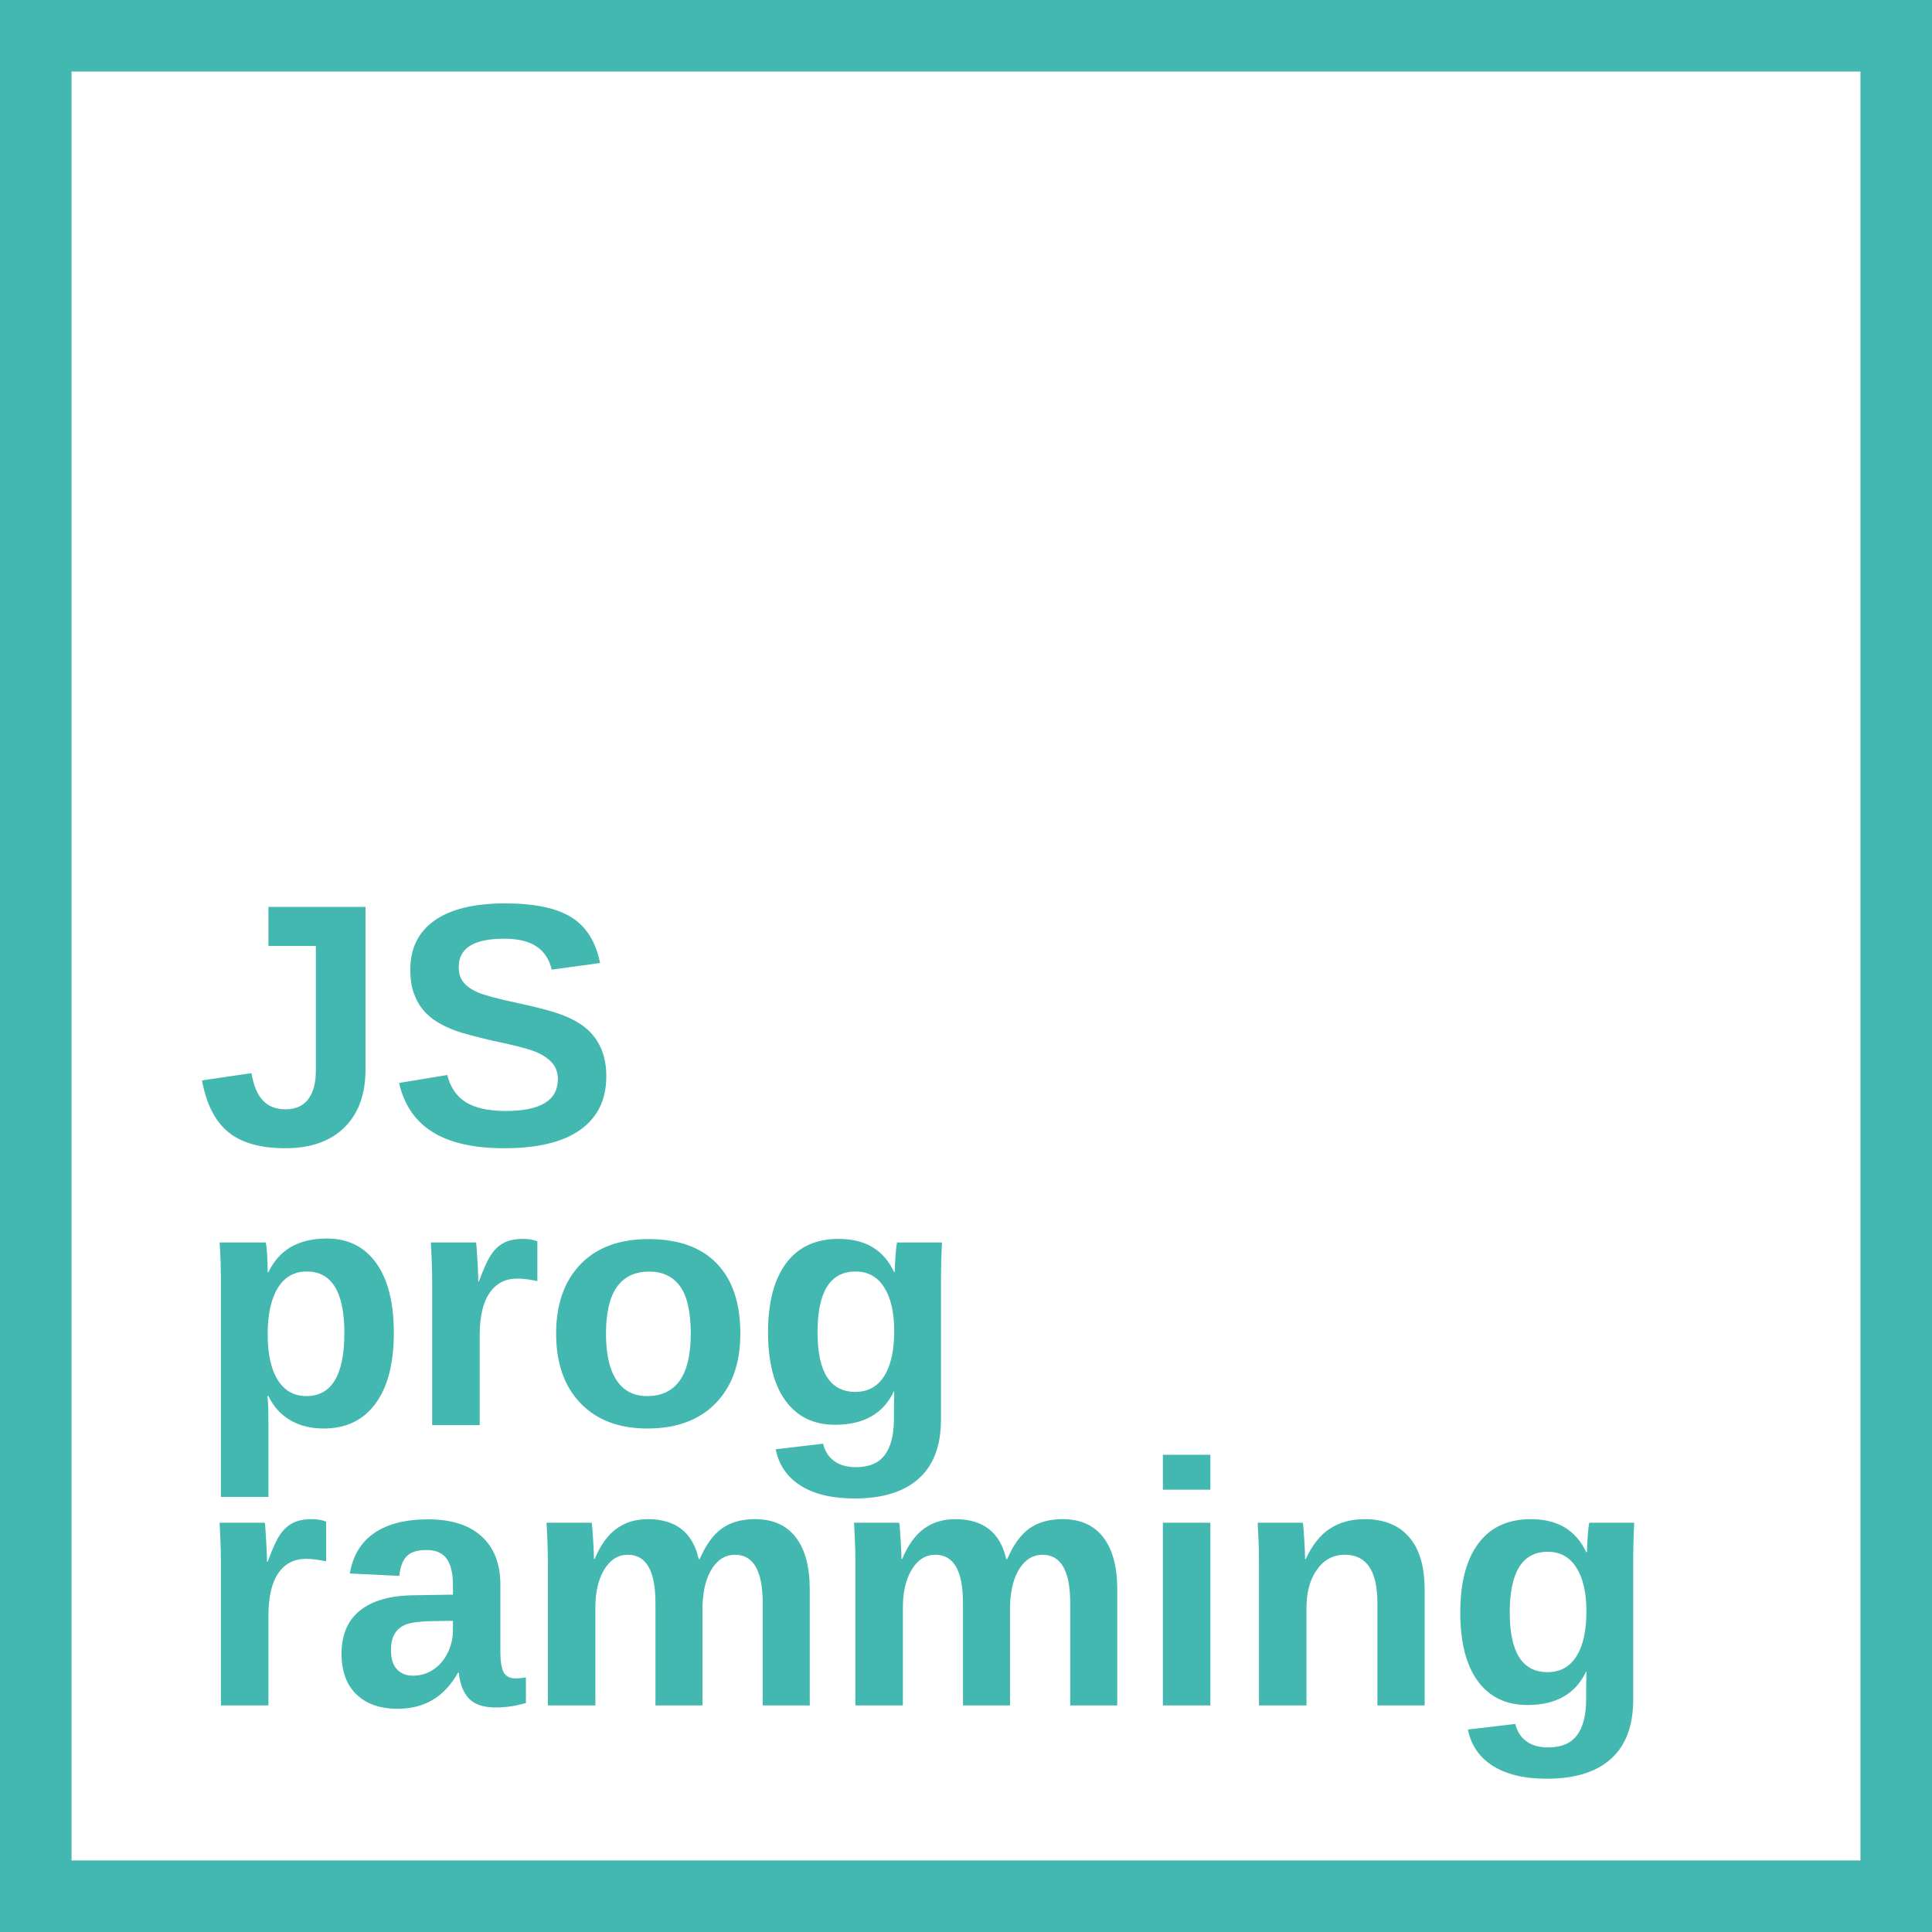
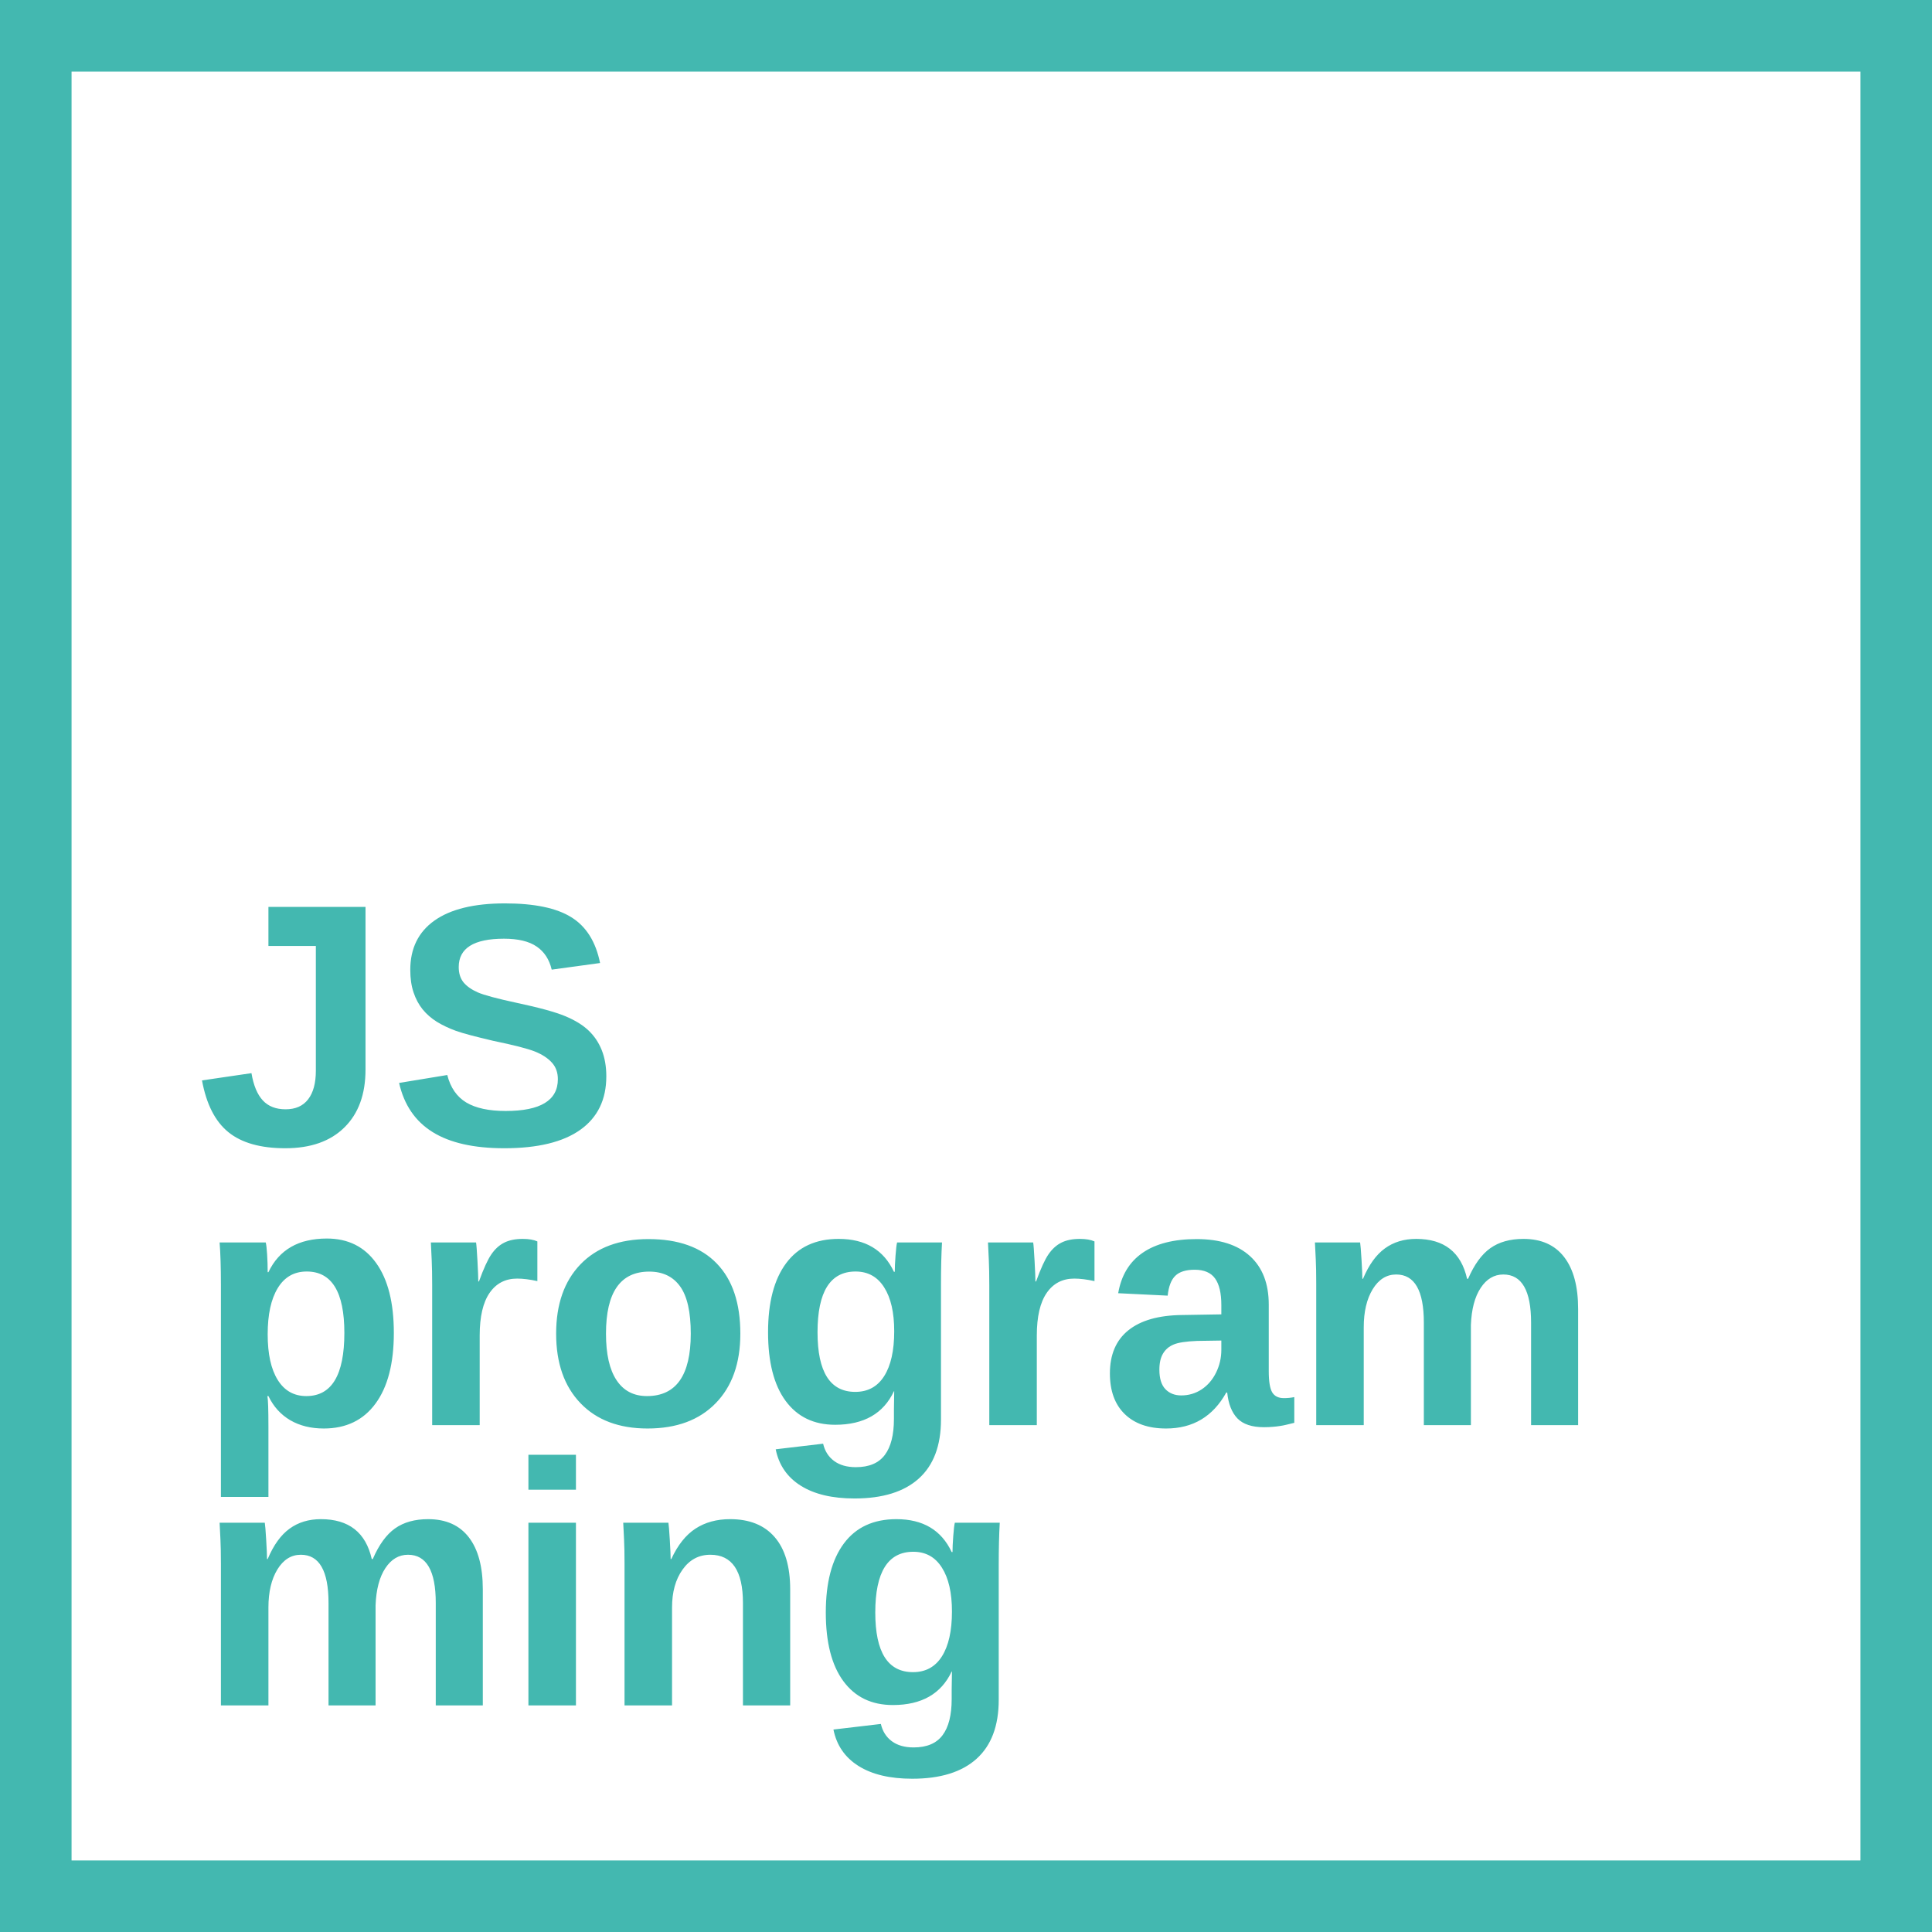
<svg xmlns="http://www.w3.org/2000/svg" version="1.1" width="100%" height="100%" viewBox="0 0 324 324">
  <style type="text/css">

	text{
		font-family: Arial, sans-serif;
		font-weight: bold;
		font-size: 58px;
		fill:#43B8B0;
	}
	.st0{fill:#43B8B0;}
	.st1{fill:#FFFFFF;}
	polygon{stroke:#43B8B0;transform-origin:top;transform: scaleY(0);}
	#t0{animation: 3s anim infinite;}
	#t1{animation: 3s anim1 infinite;}
	#t2{animation: 3s anim2 infinite;}

	@keyframes anim{
		0%{
			transform: scaleY(0);
		}

		40%{
			transform: scaleY(1);
		}

		80%{
			transform: scaleY(1);
		}

		100%{
				transform: scaleY(0);
		}
	}

	@keyframes anim1{
		10%{
			transform: scaleY(0);
		}

		50%{
			transform: scaleY(1);
		}

		80%{
			transform: scaleY(1);
		}

		100%{
				transform: scaleY(0);
		}
	}

	@keyframes anim2{
		20%{
			transform: scaleY(0);
		}

		60%{
			transform: scaleY(1);
		}

		80%{
			transform: scaleY(1);
		}

		100%{
				transform: scaleY(0);
		}
	}

</style>
  <g>
    <rect class="st0" width="324" height="324" />
    <rect x="12" y="12" class="st1" width="300" height="300" />
  </g>
  <polygon id="t2" class="st0" points="12,12 112,12 112,80 " />
  <polygon id="t1" class="st0" points="112,12 212,12 212,80 " />
  <polygon id="t0" class="st0" points="212,12 312,12 312,80 " />
  <text x="33" y="192">JS</text>
-   <text x="33" y="239">prog</text>
-   <text x="33" y="286">ramming</text>
+   <text x="33" y="239">program</text>
+   <text x="33" y="286">ming</text>
</svg>
